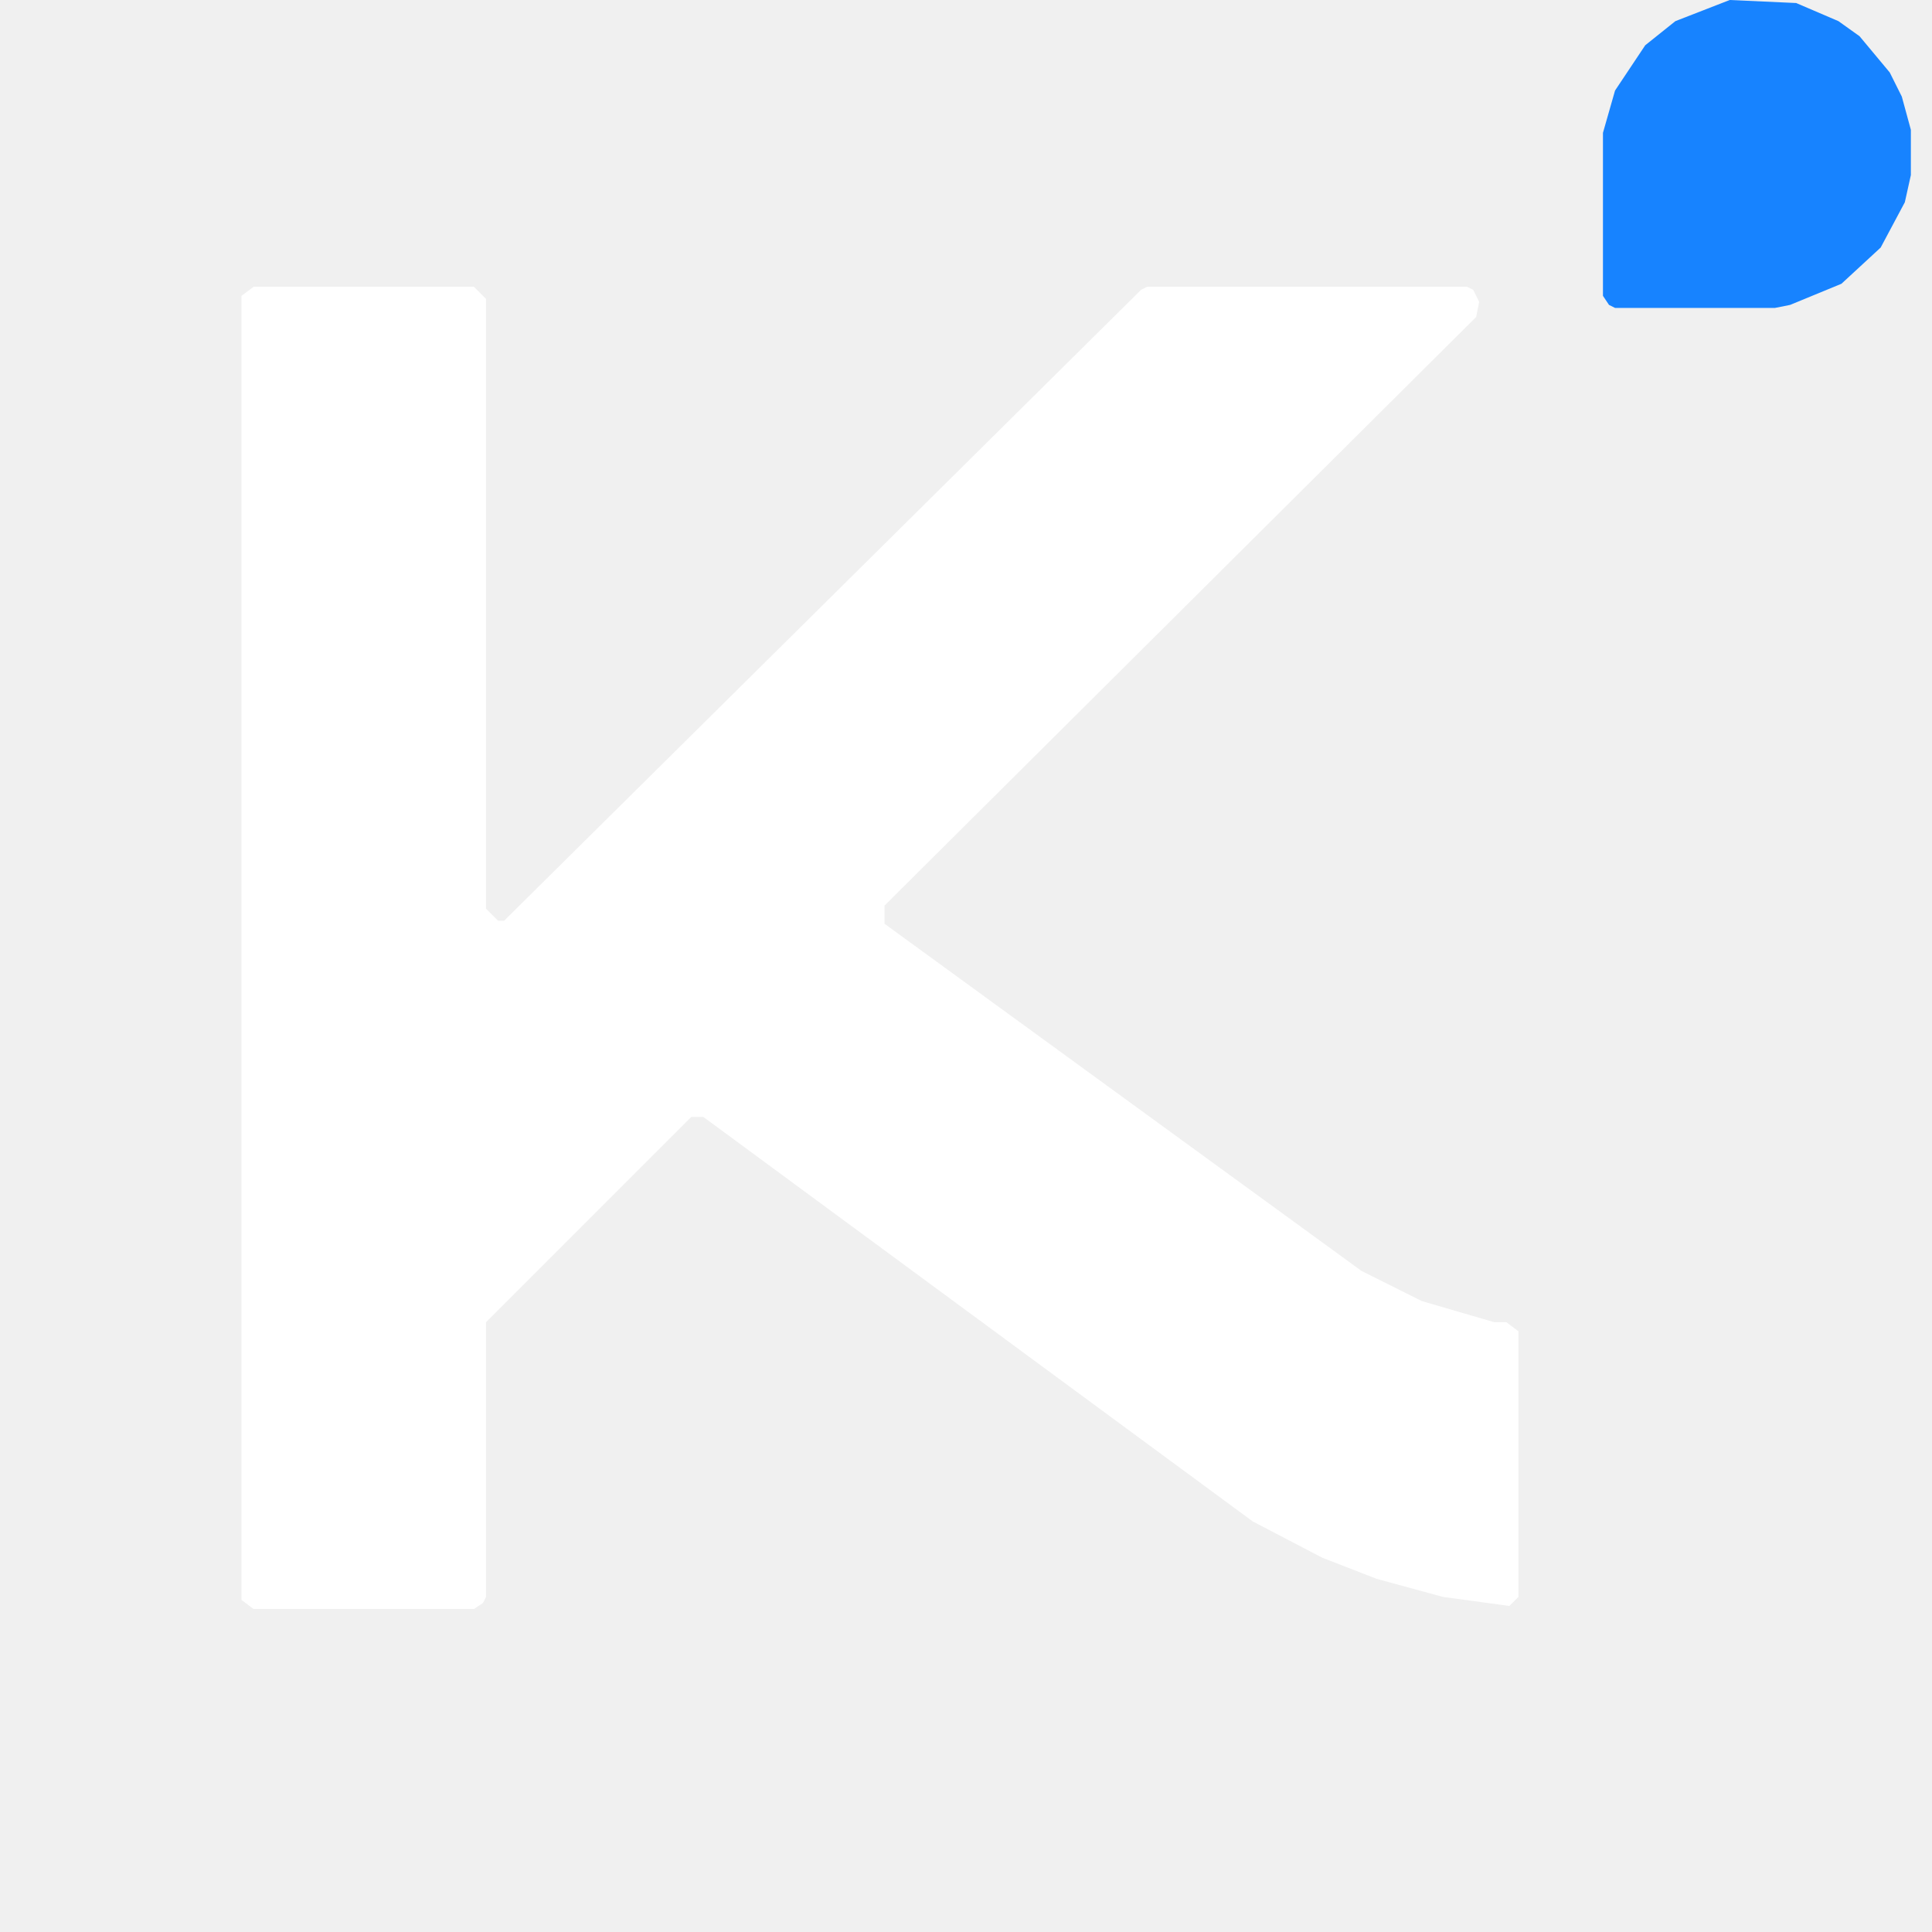
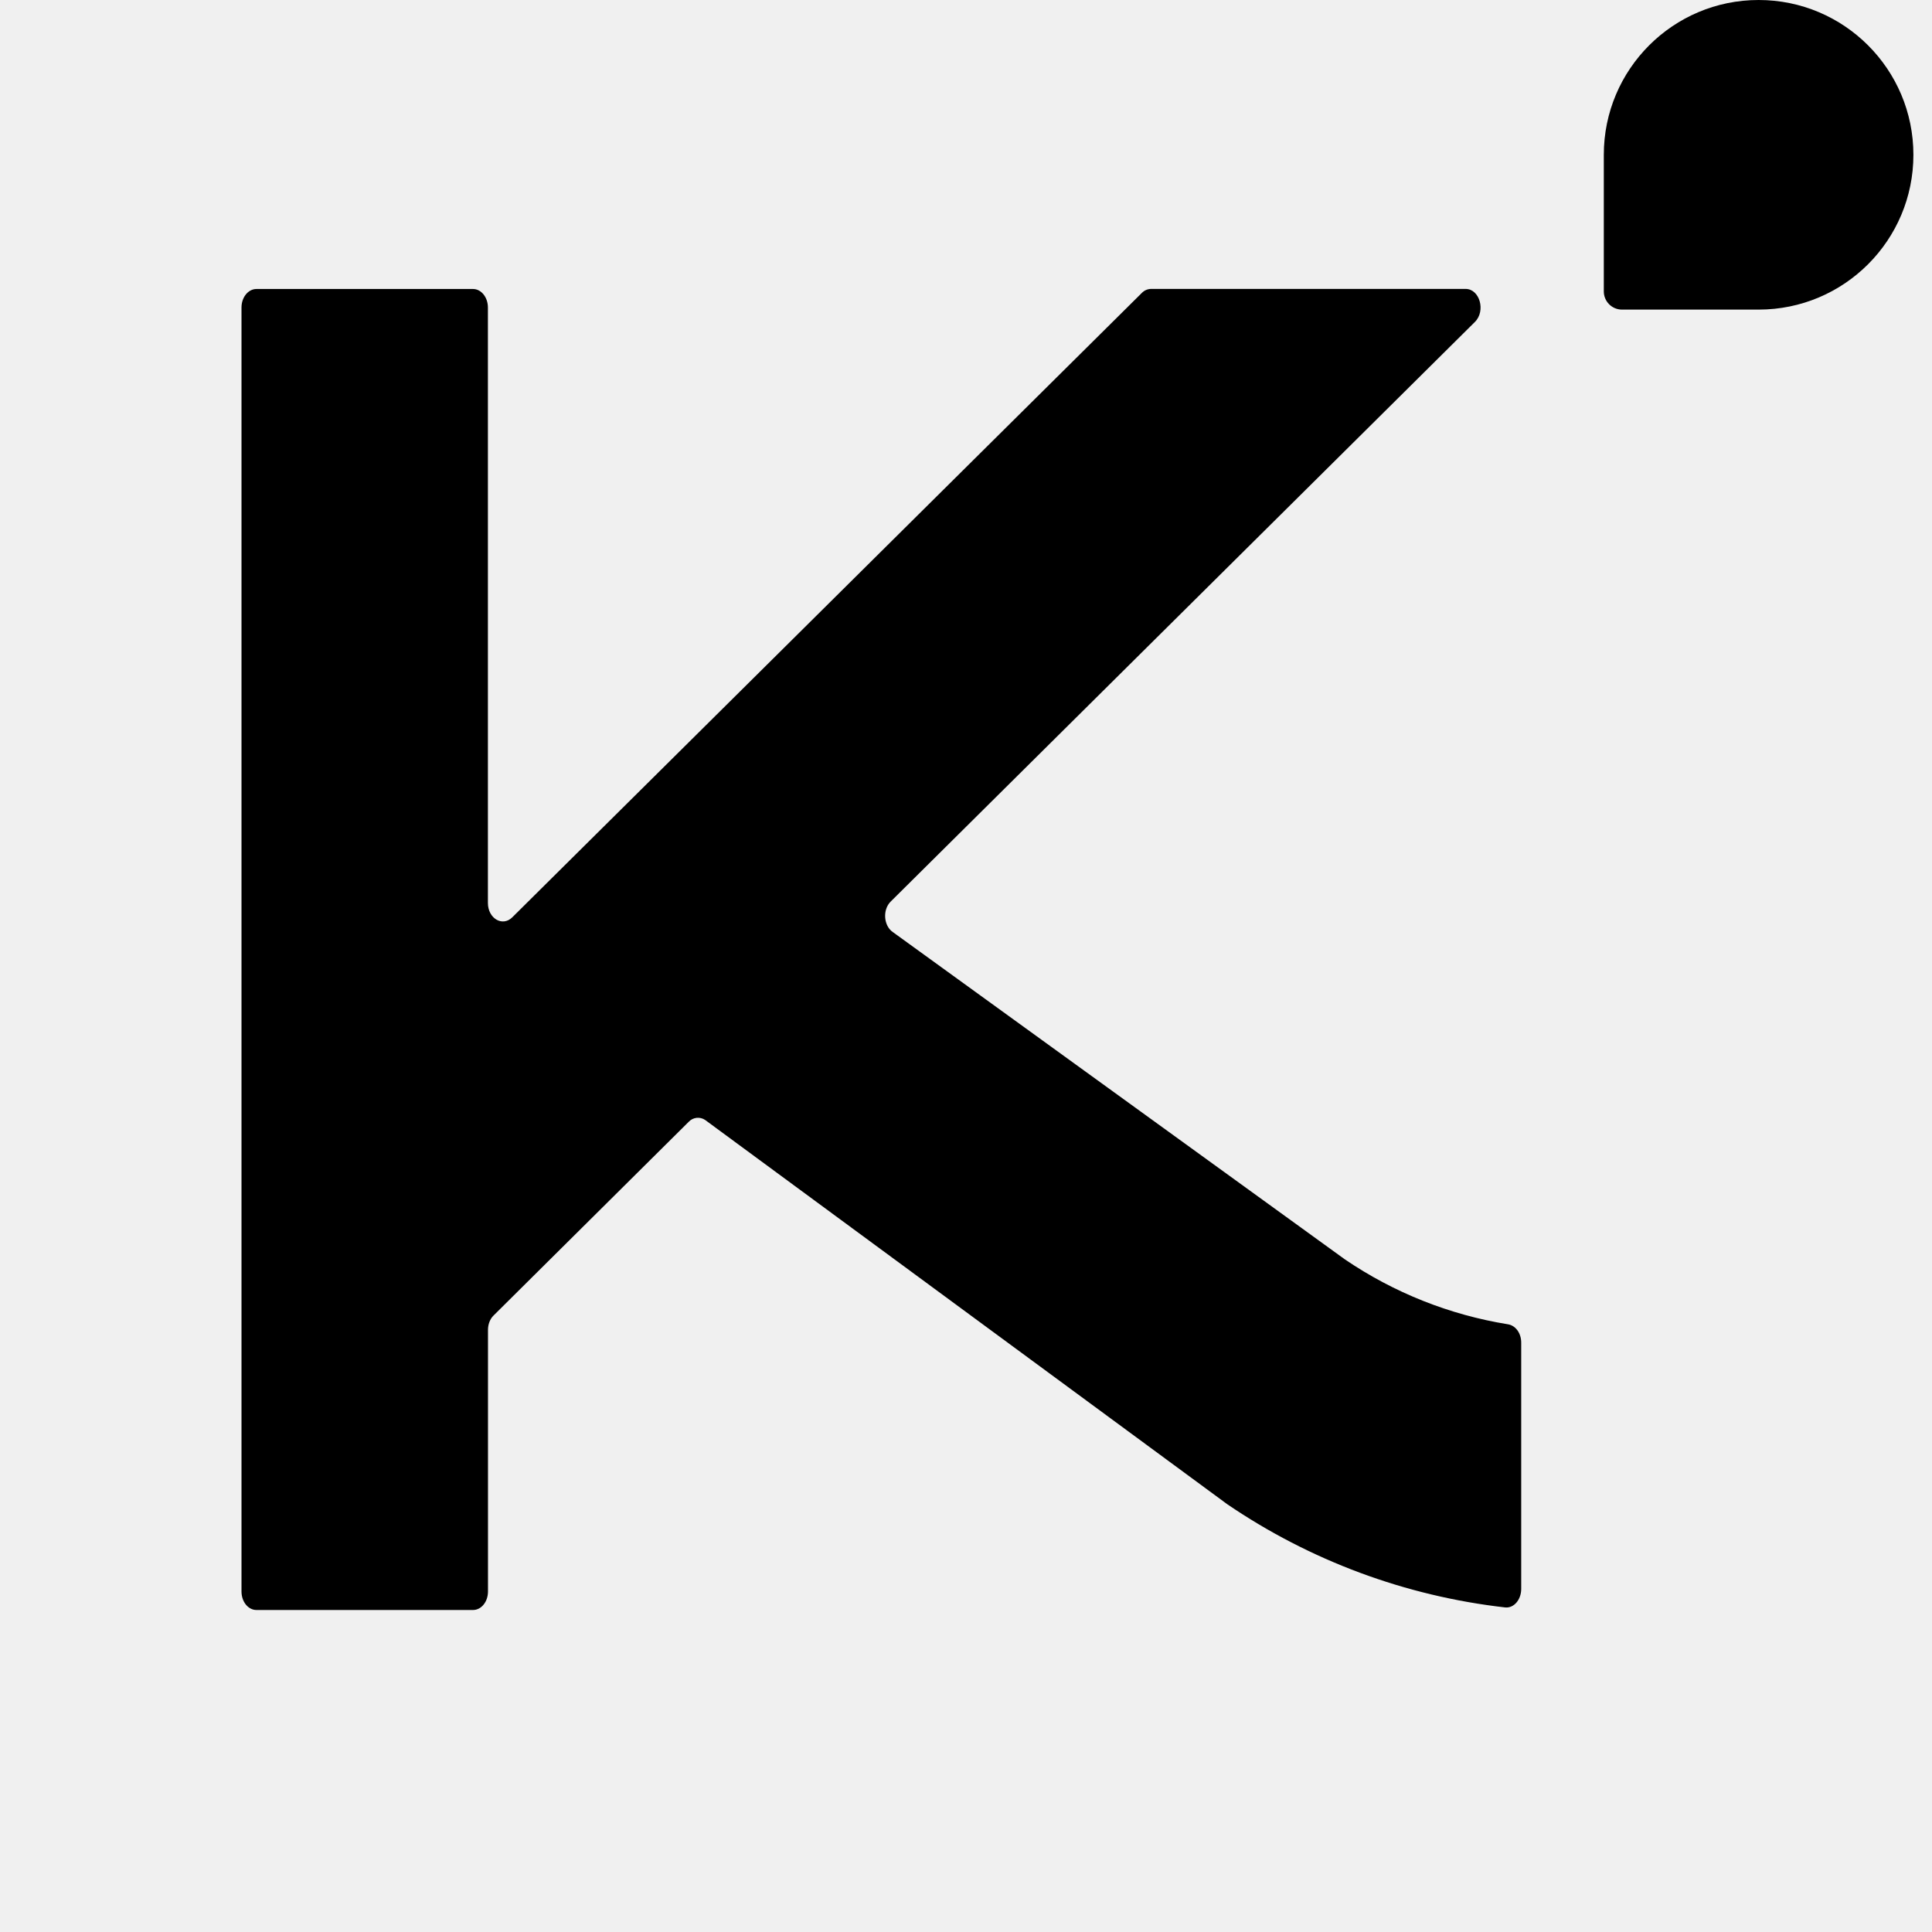
- <svg xmlns="http://www.w3.org/2000/svg" width="640" height="640" viewBox="0 0 640 640" role="img" aria-labelledby="title desc">
-   <path fill="#ffffff" fill-rule="evenodd" d="M 80 98 L 80 530 L 84 533 L 157 533 L 160 531 L 161 529 L 161 438 L 229 370 L 233 370 L 415 504 L 438 516 L 456 523 L 478 529 L 500 532 L 503 529 L 503 441 L 499 438 L 495 438 L 471 431 L 451 421 L 293 306 L 293 300 L 489 105 L 490 100 L 488 96 L 486 95 L 380 95 L 378 96 L 167 305 L 165 305 L 161 301 L 161 99 L 157 95 L 84 95 Z" />
-   <path fill="#1783ff" fill-rule="evenodd" d="M 616 12 L 609 7 L 595 1 L 573 0 L 555 7 L 545 15 L 535 30 L 531 44 L 531 98 L 533 101 L 535 102 L 588 102 L 593 101 L 610 94 L 623 82 L 631 67 L 633 58 L 633 43 L 630 32 L 626 24 Z" />
+ <svg xmlns="http://www.w3.org/2000/svg" fill="currentColor" fill-rule="evenodd" height="1em" style="flex:none;line-height:1" viewBox="0 0 24 24" width="1em">
+   <path d="M21.846 0a1.923 1.923 0 110 3.846H20.15a.226.226 0 01-.227-.226V1.923C19.923.861 20.784 0 21.846 0z" />
+   <path d="M11.065 11.199l7.257-7.2c.137-.136.06-.41-.116-.41H14.3a.164.164 0 00-.117.051l-7.82 7.756c-.122.12-.302.013-.302-.179V3.82c0-.127-.083-.23-.185-.23H3.186c-.103 0-.186.103-.186.23V19.77c0 .128.083.23.186.23h2.69c.103 0 .186-.102.186-.23v-3.25c0-.069.025-.135.069-.178l2.424-2.406a.158.158 0 01.205-.023l6.484 4.772a7.677 7.677 0 003.453 1.283c.108.012.2-.095.2-.23v-3.06c0-.117-.07-.212-.164-.227a5.028 5.028 0 01-2.027-.807l-5.613-4.064c-.117-.078-.132-.279-.028-.381z" />
</svg>
